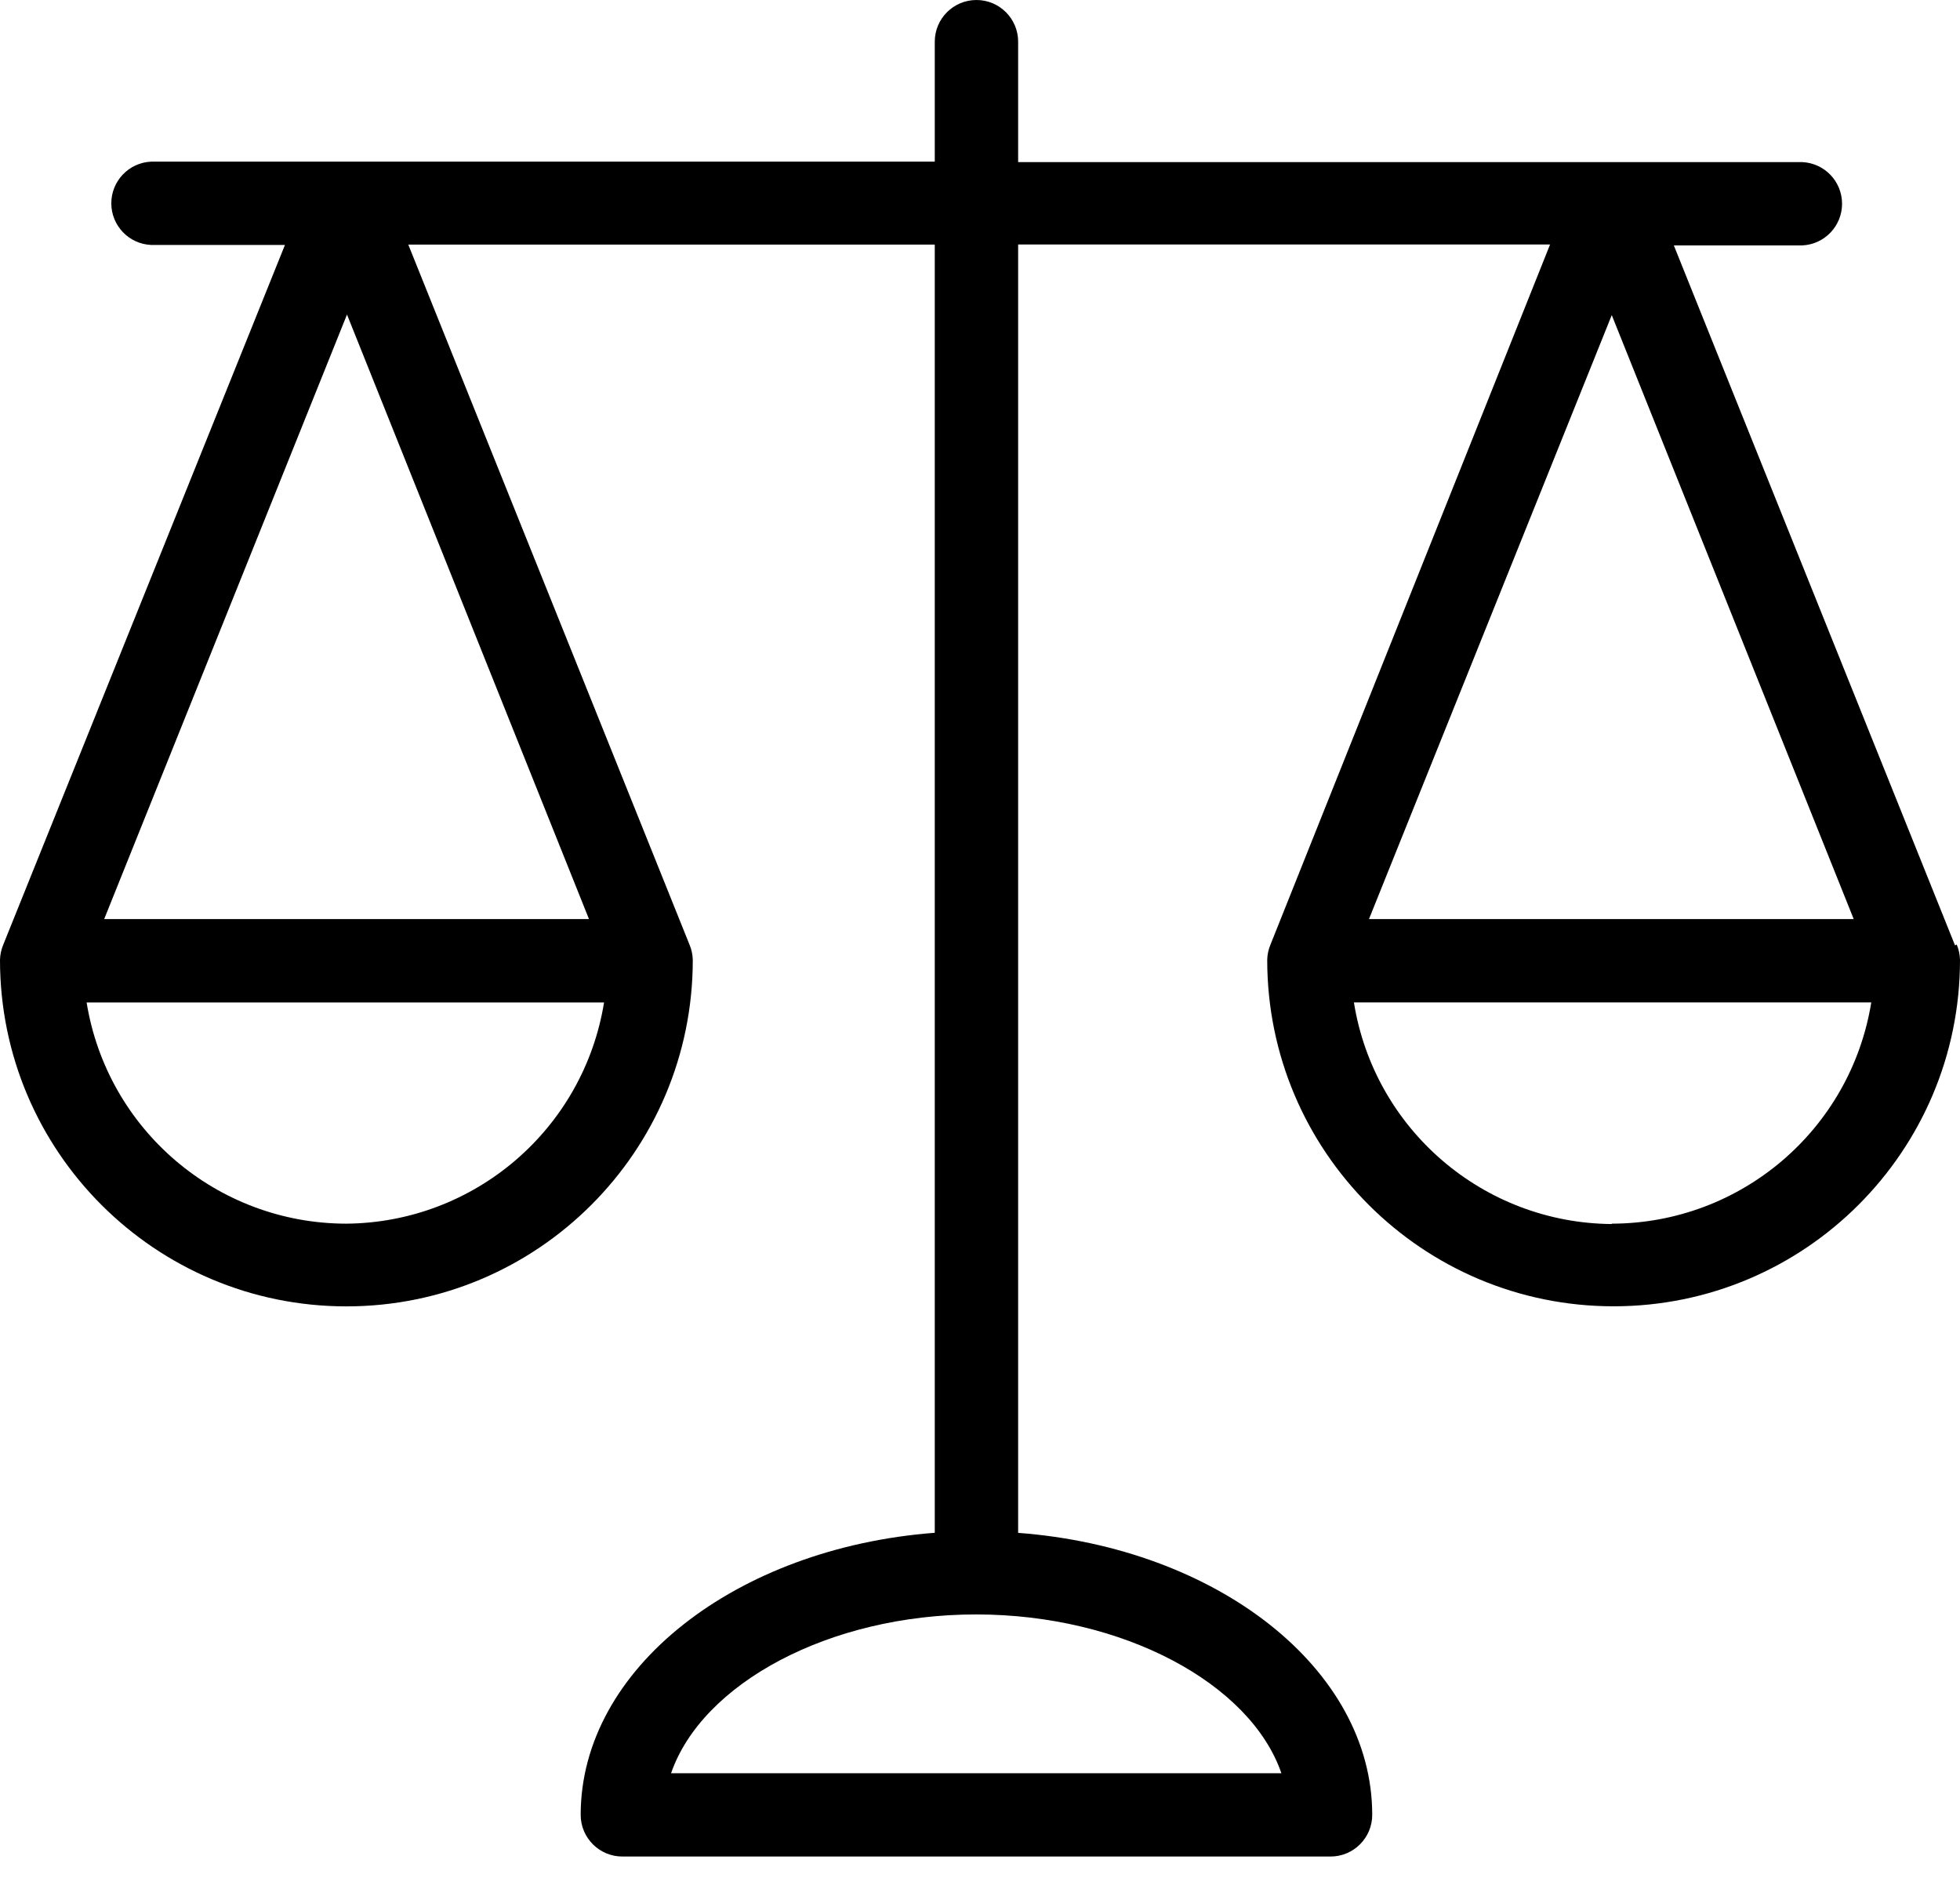
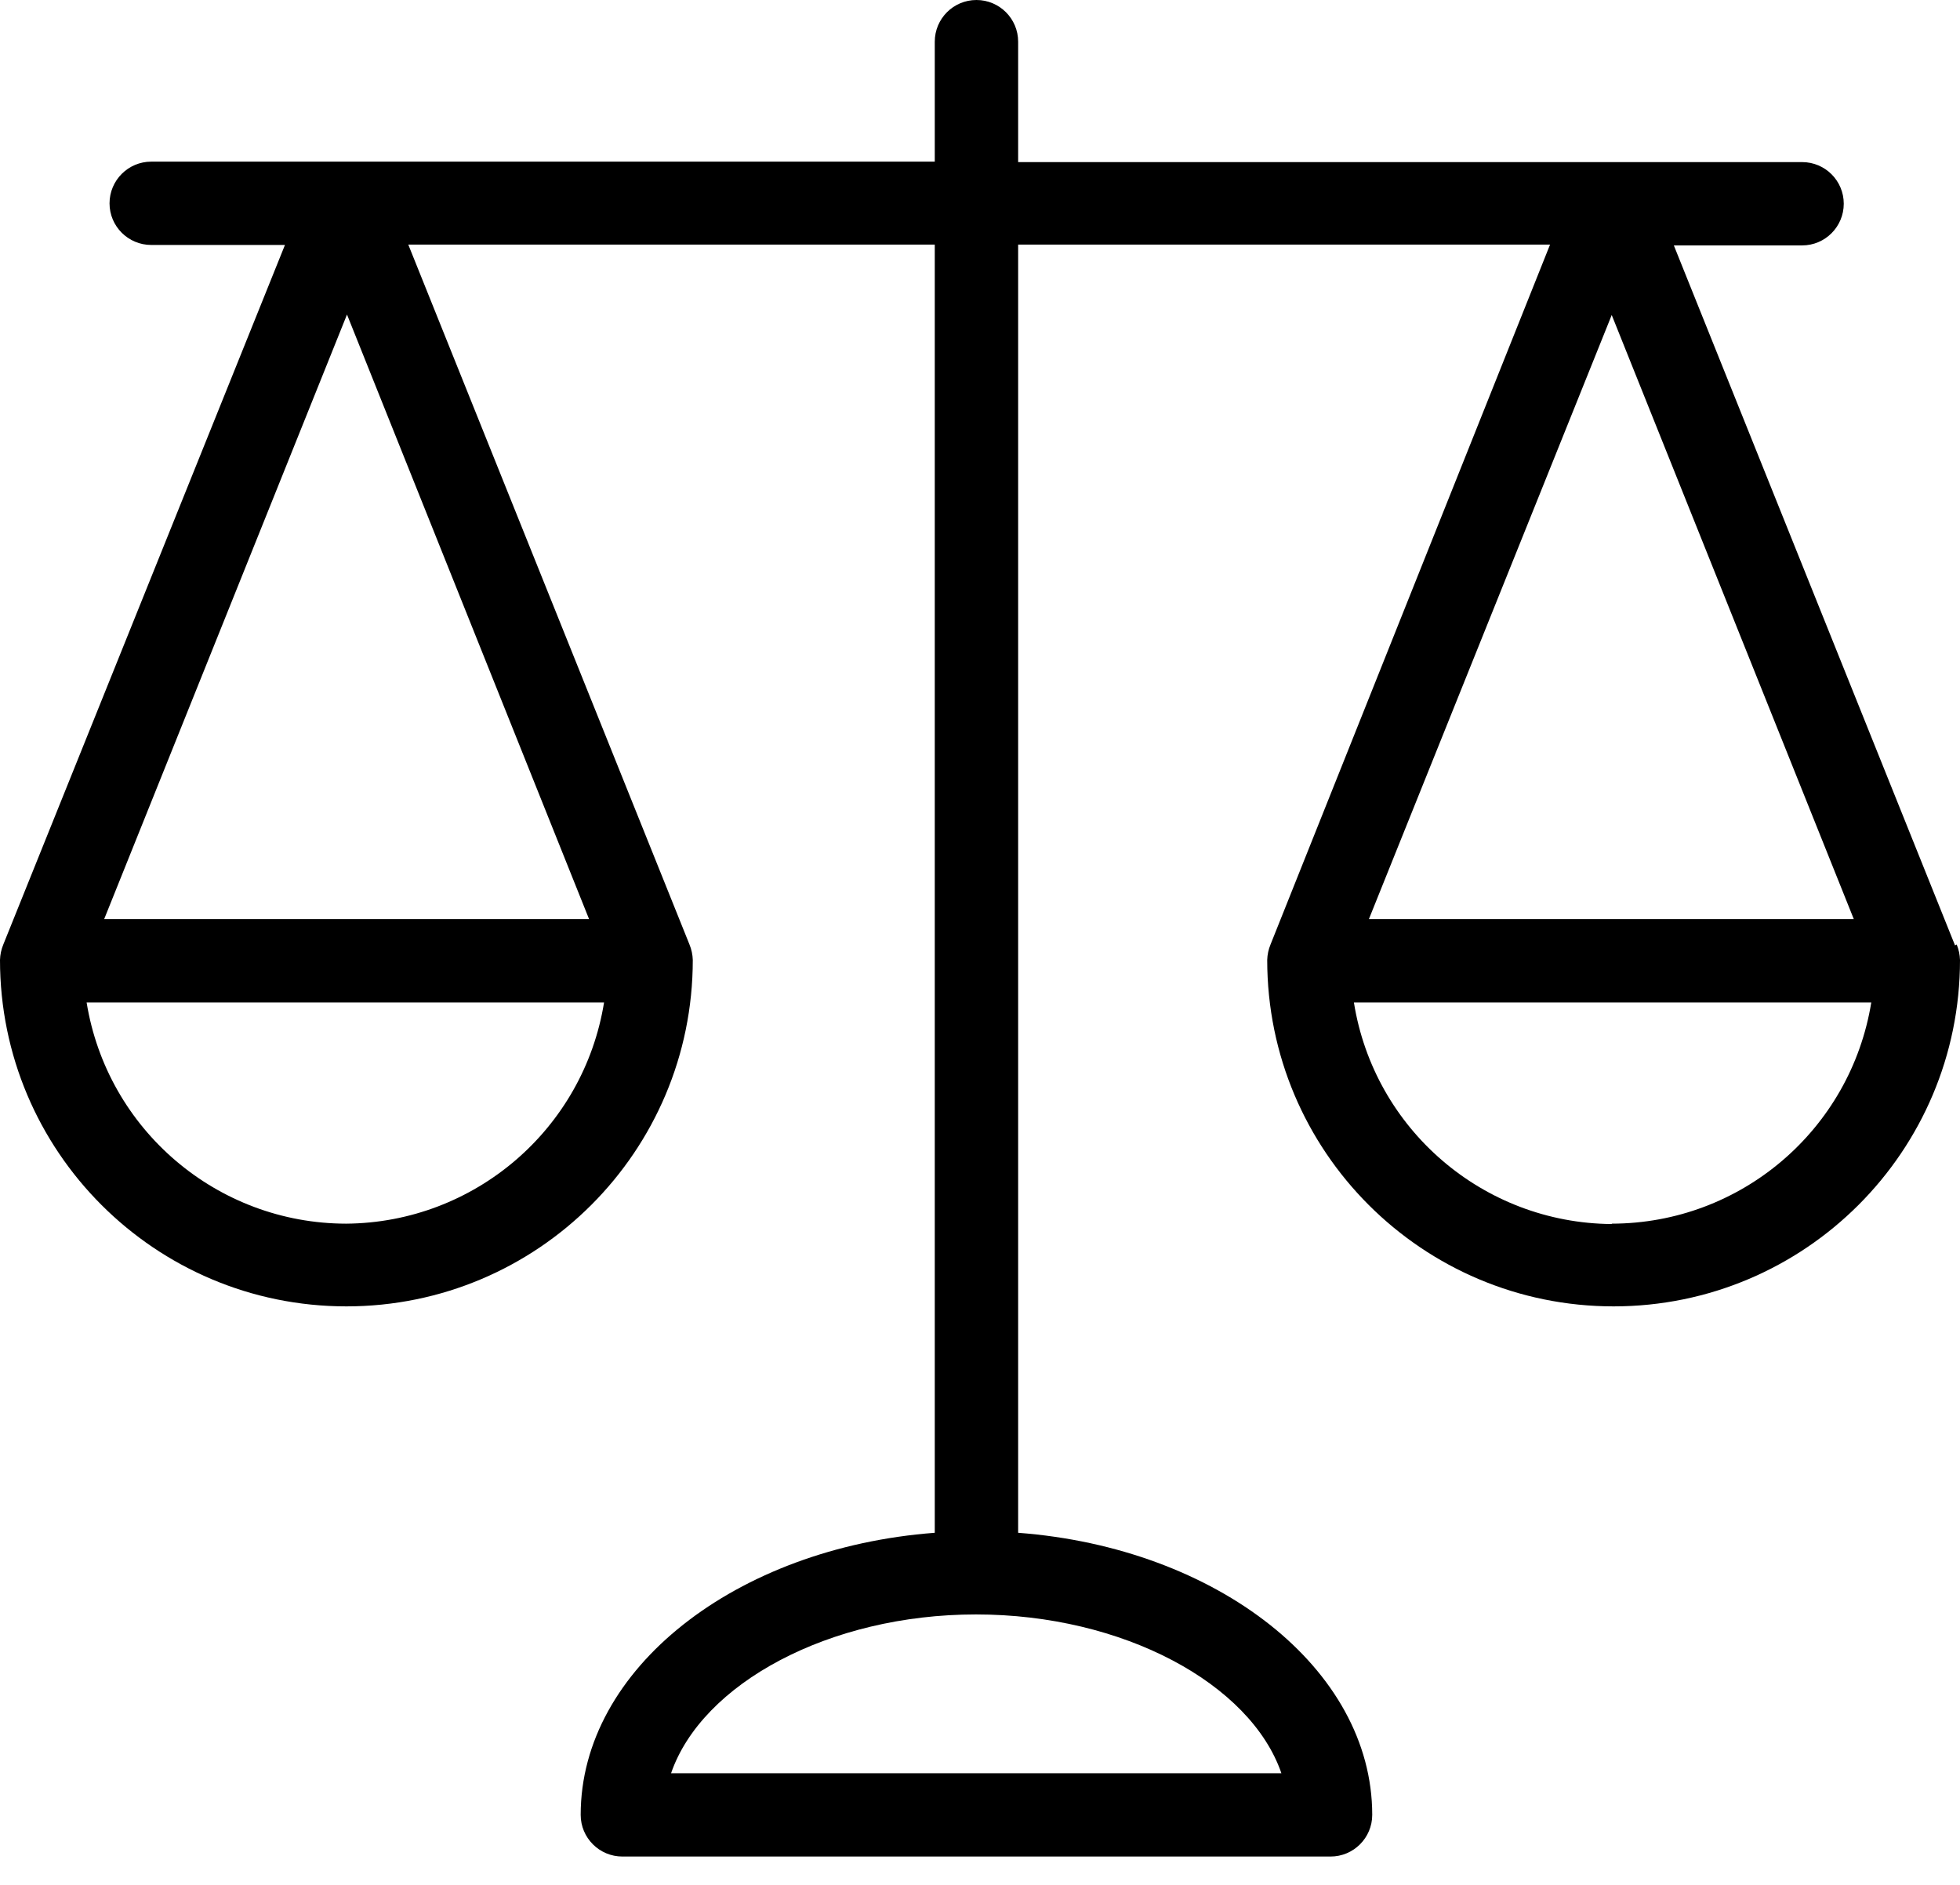
- <svg xmlns="http://www.w3.org/2000/svg" width="26" height="25" fill="none">
-   <path d="M25.956 12.527l-.022.012-3.73-9.284h1.702a.553.553 0 000-1.105h-10.4V.553a.553.553 0 00-1.106 0v1.591H2.006a.553.553 0 000 1.105H3.78L.044 12.528a.553.553 0 00-.044.204 4.595 4.595 0 109.19 0 .553.553 0 00-.044-.204l-3.73-9.284H12.4V20.33c-2.635.2-4.697 1.802-4.697 3.741 0 .306.248.553.553.553h9.394a.553.553 0 00.553-.553c0-1.94-2.061-3.542-4.697-3.74V3.243h7.056l-3.708 9.284a.554.554 0 00-.044.204 4.595 4.595 0 109.19 0 .554.554 0 00-.044-.204zM4.592 16.23a3.493 3.493 0 01-3.443-2.934h6.864a3.493 3.493 0 01-3.42 2.934zm3.222-4.04H1.382l3.221-8.018 3.21 8.018zm9.184 11.329H8.902c.41-1.188 2.095-2.106 4.046-2.106 1.95 0 3.641.918 4.05 2.106zM21.38 4.178l3.21 8.012h-6.43l3.221-8.012zm0 12.052v.005a3.492 3.492 0 01-3.42-2.94h6.863a3.493 3.493 0 01-3.443 2.935z" fill="#000" />
+ <svg xmlns="http://www.w3.org/2000/svg" width="26" height="25" viewBox="0 0 26 25" fill="none">
+   <path d="M25.956 12.527L25.934 12.539L22.204 3.255H23.906C24.211 3.255 24.458 3.007 24.458 2.702C24.458 2.397 24.211 2.15 23.906 2.15H13.506V0.553C13.506 0.247 13.258 0 12.953 0C12.648 0 12.4 0.247 12.4 0.553V2.144H2.006C1.701 2.144 1.453 2.392 1.453 2.697C1.453 3.002 1.701 3.249 2.006 3.249H3.78L0.044 12.527C0.017 12.592 0.002 12.662 0 12.732C0 15.27 2.057 17.327 4.595 17.327C7.133 17.327 9.19 15.27 9.19 12.732C9.188 12.662 9.173 12.592 9.146 12.527L5.416 3.244H12.4V20.33C9.765 20.529 7.703 22.132 7.703 24.071C7.703 24.377 7.951 24.624 8.256 24.624H17.65C17.955 24.624 18.203 24.377 18.203 24.071C18.203 22.132 16.142 20.529 13.506 20.33V3.244H20.562L16.854 12.527C16.827 12.592 16.812 12.662 16.81 12.732C16.81 15.27 18.867 17.327 21.405 17.327C23.943 17.327 26 15.27 26 12.732C25.998 12.662 25.983 12.592 25.956 12.527ZM4.592 16.23C2.881 16.228 1.423 14.985 1.149 13.296H8.013C7.741 14.977 6.295 16.217 4.592 16.23ZM7.814 12.19H1.382L4.603 4.172L7.814 12.19ZM16.998 23.519H8.902C9.311 22.331 10.997 21.413 12.947 21.413C14.898 21.413 16.589 22.331 16.998 23.519ZM21.38 4.178L24.591 12.19H18.159L21.38 4.178ZM21.38 16.23V16.235C19.675 16.222 18.229 14.979 17.96 13.296H24.823C24.549 14.985 23.092 16.228 21.38 16.23Z" fill="black" />
</svg>
